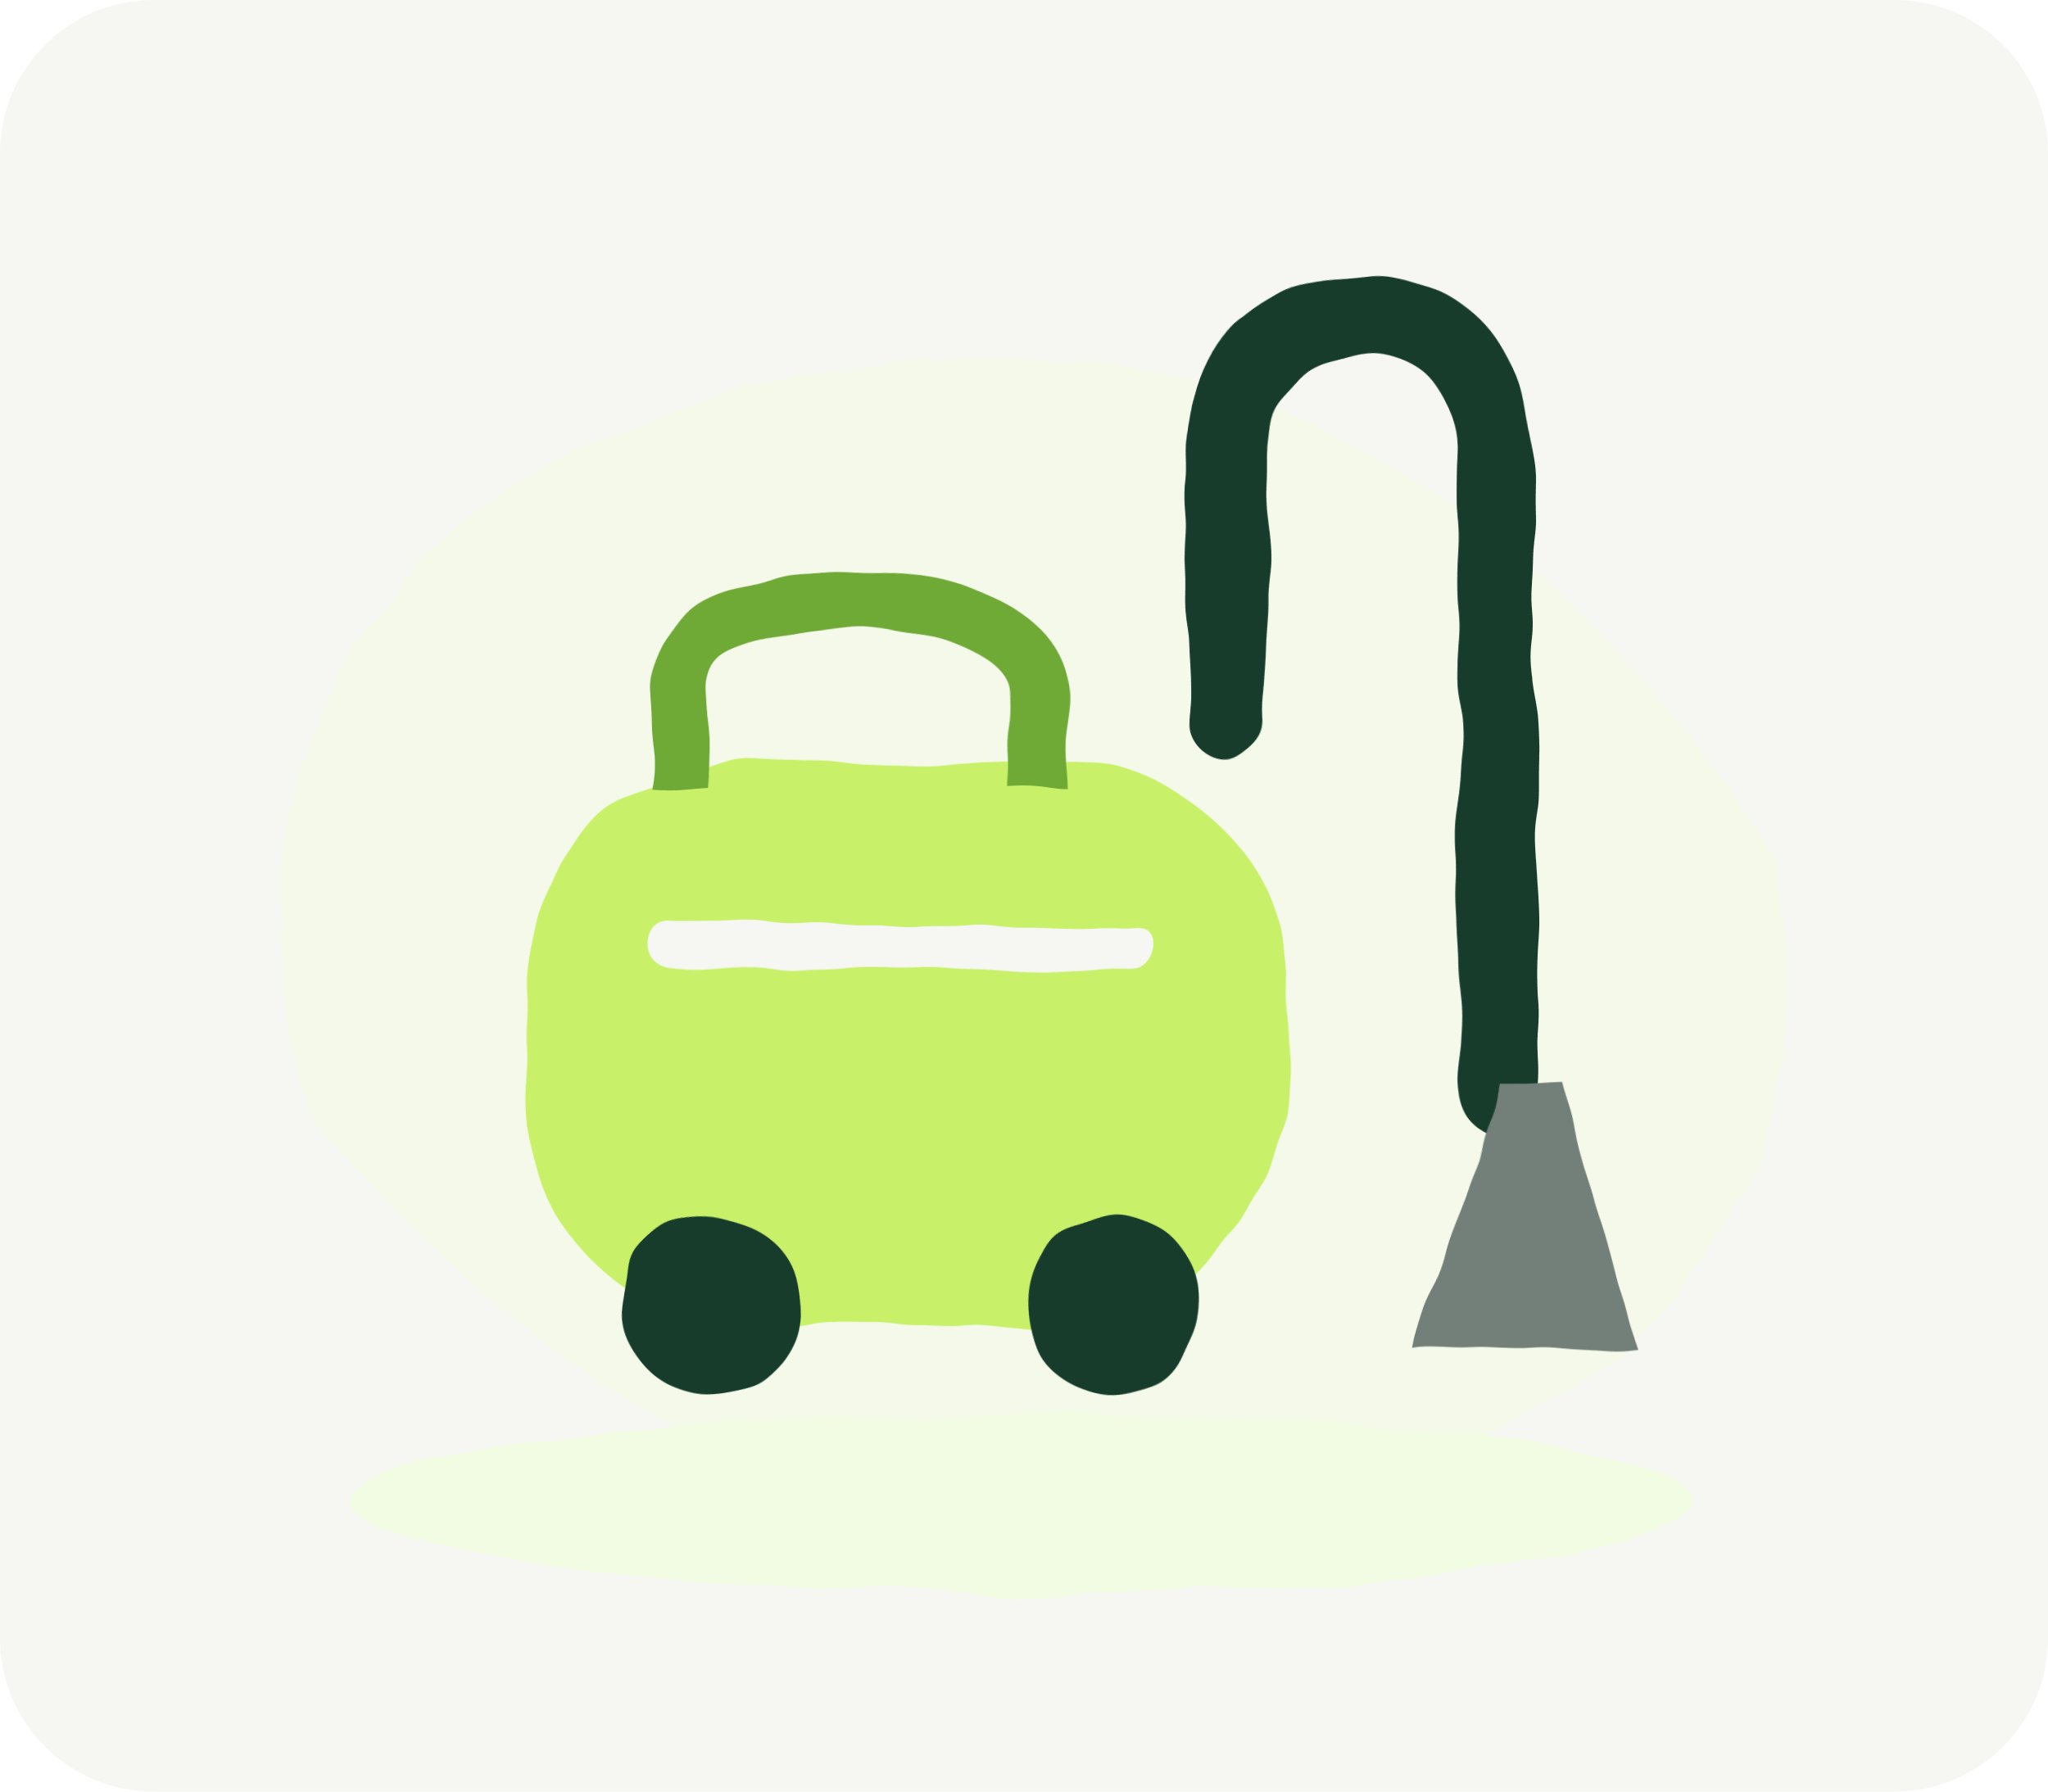
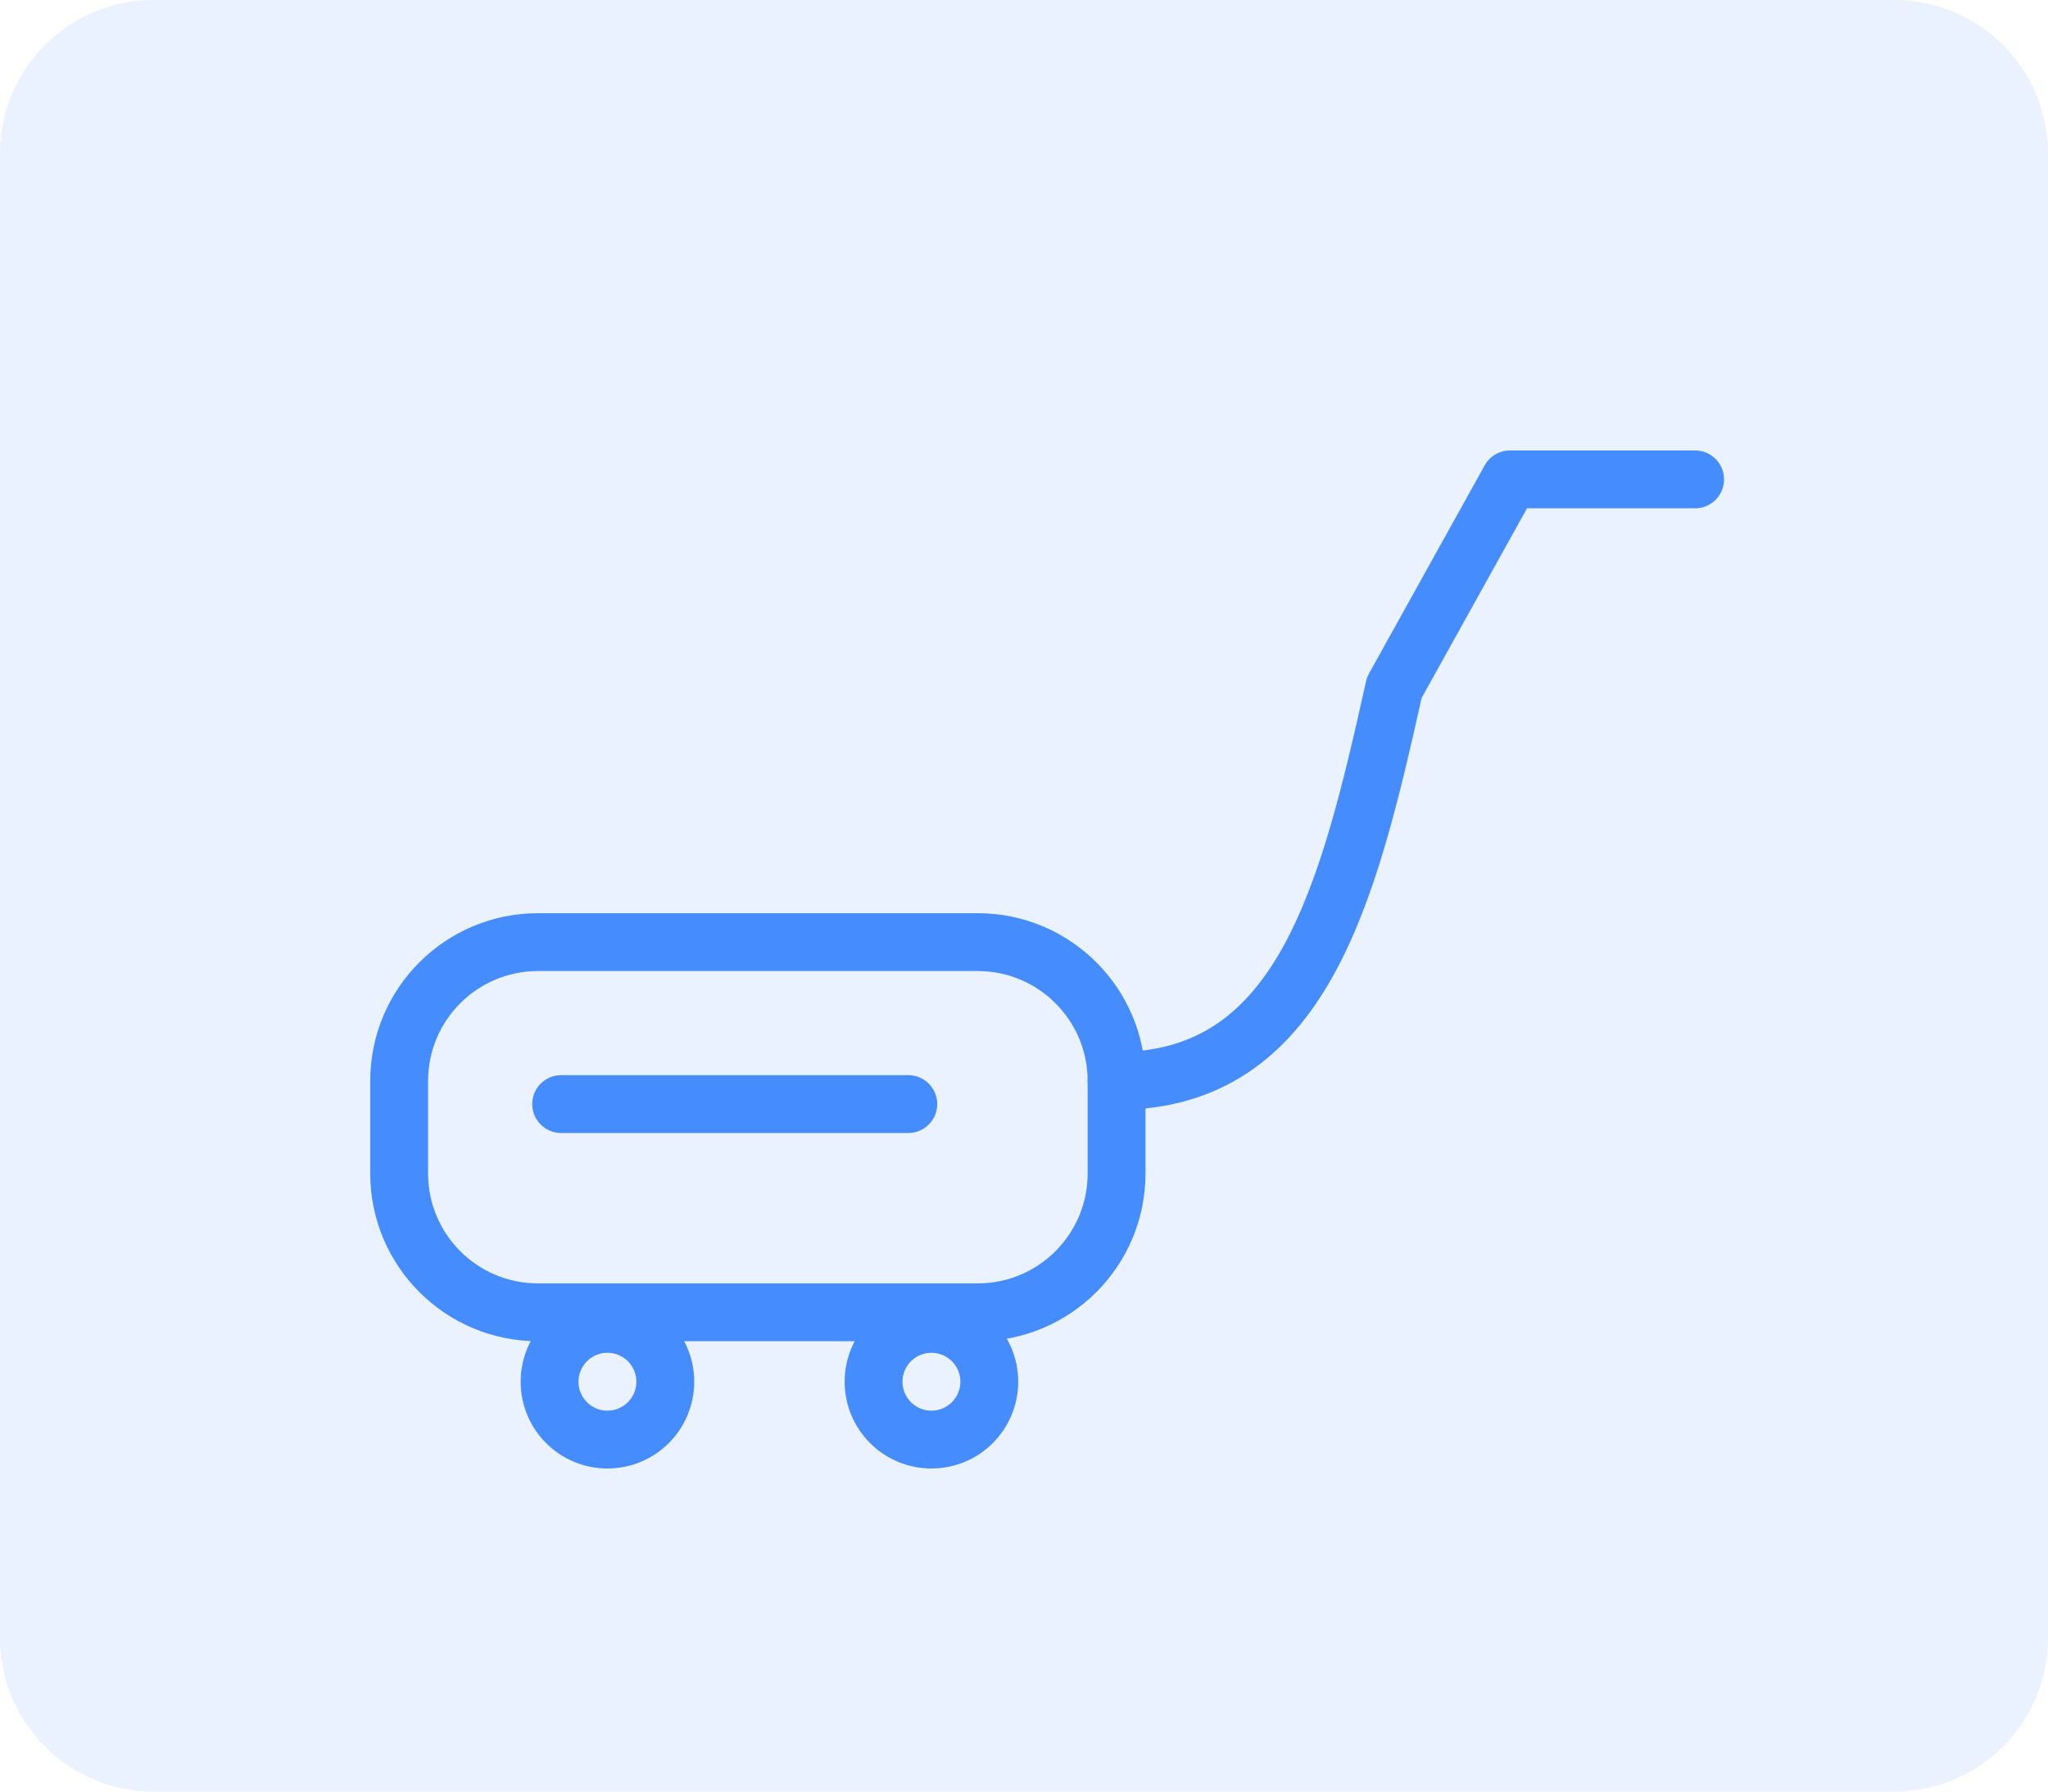
<svg xmlns="http://www.w3.org/2000/svg" viewBox="0 0 320 280" width="320" height="280" role="img" aria-labelledby="title">
-   <defs>
-     <filter id="wash-edge" x="-8%" y="-8%" width="116%" height="116%">
-       <feTurbulence type="fractalNoise" baseFrequency=".04" numOctaves="3" seed="4" />
-       <feDisplacementMap in="SourceGraphic" scale="3.5" />
-     </filter>
-   </defs>
-   <rect width="320" height="280" rx="24" fill="#F6F7F2" />
-   <g filter="url(#wash-edge)">
-     <path d="M48 174Q27 83 121 60T278 135Q290 213 204 235T48 174" fill="#F2FCE2" opacity=".5" />
-     <ellipse cx="160" cy="235" rx="105" ry="14" fill="#F2FCE2" />
-     <path d="M192 113V72c0-31 42-31 42 0v99" fill="none" stroke="#173C2C" stroke-width="12" stroke-linecap="round" />
-     <rect x="82" y="119" width="119" height="88" rx="35" fill="#C8F169" />
-     <path d="M106 123v-15c0-19 56-19 56 0v15" fill="none" stroke="#6FA936" stroke-width="9" />
-     <circle cx="111" cy="204" r="14" fill="#173C2C" />
-     <circle cx="174" cy="204" r="14" fill="#173C2C" />
-     <path d="m234 169-13 42h35l-12-42" fill="#738079" />
-     <path d="M105 148h72" stroke="#F6F7F2" stroke-width="7" stroke-linecap="round" />
+   <rect width="320" height="280" rx="24" fill="#EAF2FF" />
+   <g transform="translate(-20.8 2.6) scale(1.808)" fill="none" stroke="#458CFF" stroke-width="5" stroke-linecap="round" stroke-linejoin="round">
+     <rect x="46" y="80" width="62" height="32" rx="12" />
+     <circle cx="64" cy="118" r="5" />
+     <circle cx="92" cy="118" r="5" />
+     <path d="M108 92c16 0 20-16 24-34l10-18h16M60 94h30" />
  </g>
</svg>
